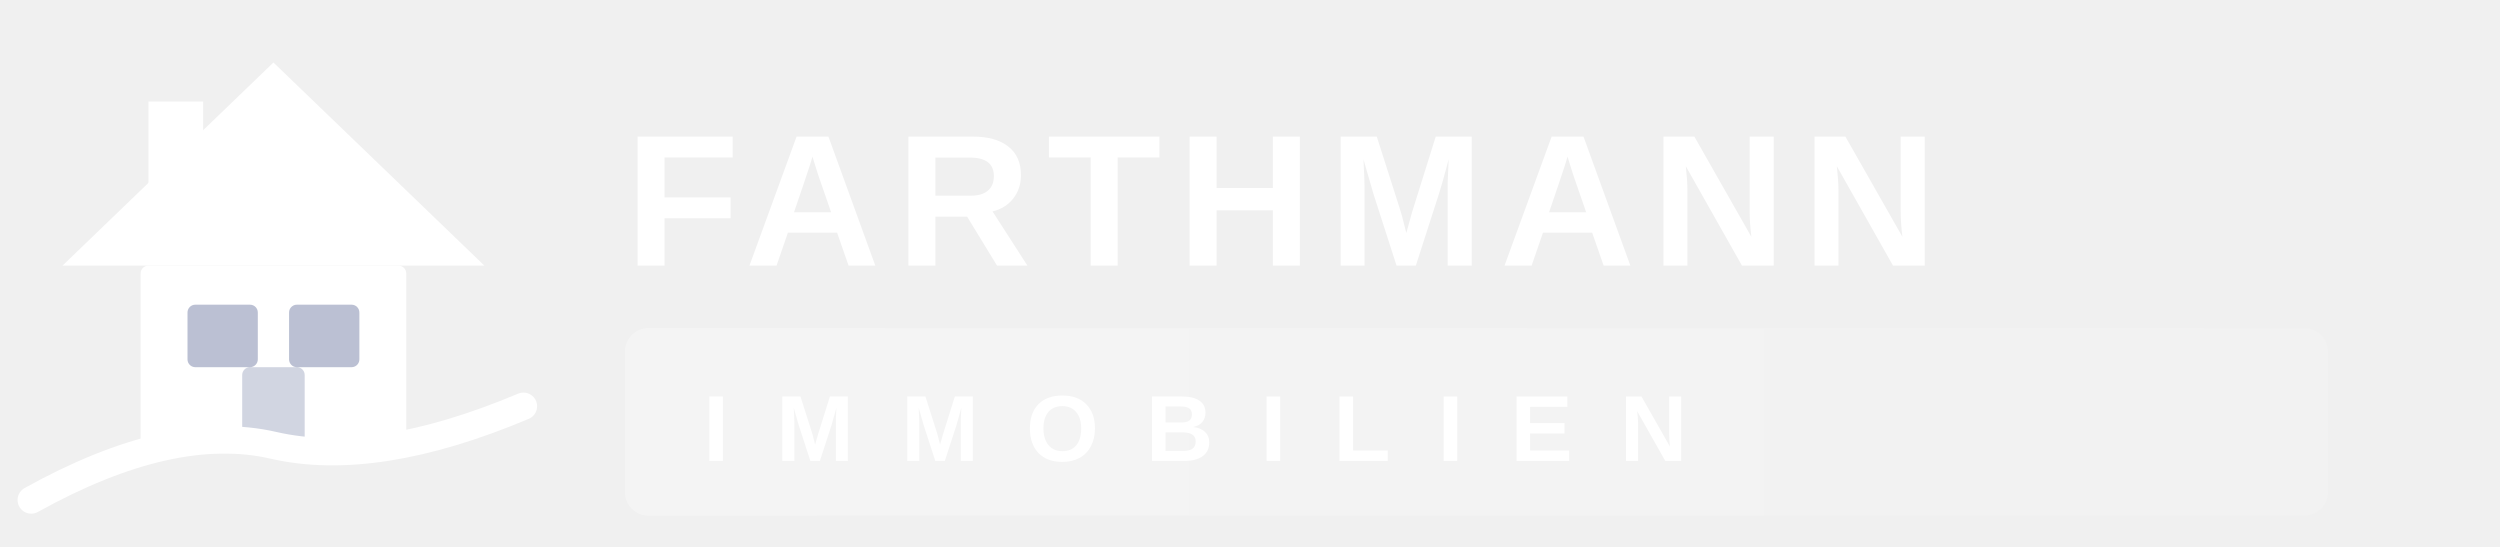
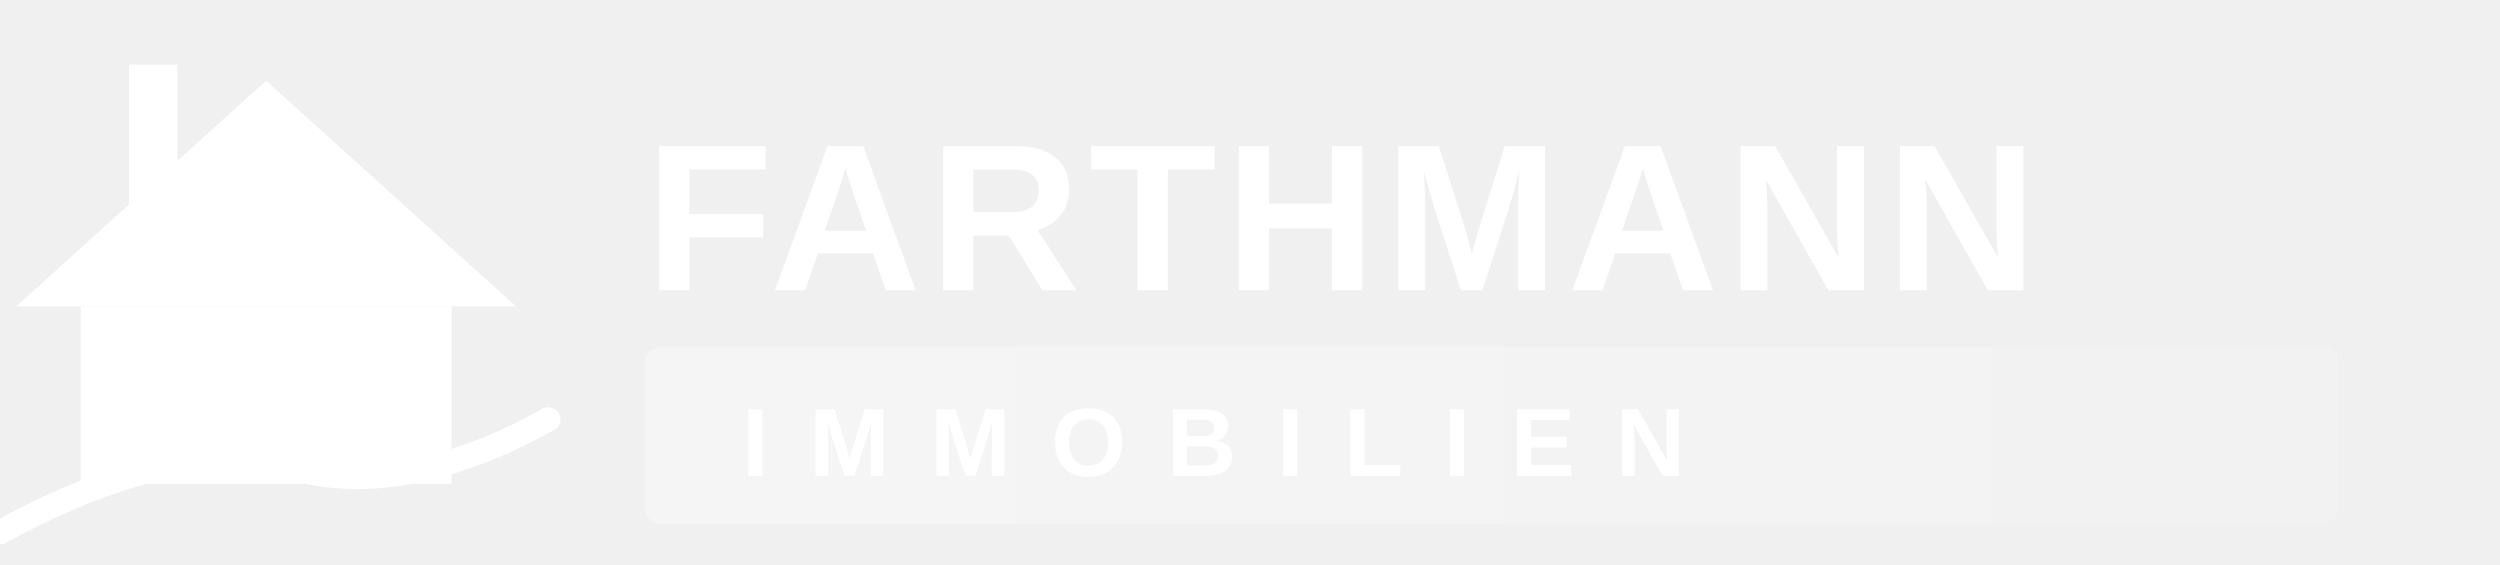
- <svg xmlns="http://www.w3.org/2000/svg" viewBox="0 0 320 70">
+ <svg xmlns="http://www.w3.org/2000/svg" viewBox="0 0 310 70">
  <defs>
    <linearGradient id="bannerW" x1="0" y1="0" x2="1" y2="0">
-       <stop offset="0%" stop-color="rgba(255,255,255,0.3)" />
-       <stop offset="100%" stop-color="rgba(255,255,255,0.1)" />
+       <stop offset="0%" stop-color="rgba(255,255,255,0.35)" />
+       <stop offset="100%" stop-color="rgba(255,255,255,0.12)" />
    </linearGradient>
  </defs>
-   <g transform="translate(2, 2)">
-     <rect x="16" y="32" width="34" height="24" rx="1" fill="white" />
-     <polygon points="33,6 6,32 60,32" fill="white" />
-     <rect x="17" y="11" width="7" height="16" fill="white" />
-     <rect x="22" y="37" width="9" height="8" rx="1" fill="#1B2D6B" opacity="0.3" />
-     <rect x="35" y="37" width="9" height="8" rx="1" fill="#1B2D6B" opacity="0.3" />
-     <rect x="29" y="45" width="8" height="11" rx="1" fill="#1B2D6B" opacity="0.2" />
-     <path d="M2,62 Q20,52 33,55 Q46,58 65,50" stroke="white" stroke-width="3.5" fill="none" stroke-linecap="round" />
+   <g transform="translate(0, 0)">
+     <rect x="16" y="8" width="6" height="18" fill="white" />
+     <polygon points="33,10 2,38 64,38" fill="white" />
+     <rect x="10" y="38" width="46" height="22" fill="white" />
+     <path d="M0,66 Q22,54 36,58 Q50,62 68,52" stroke="white" stroke-width="3" fill="none" stroke-linecap="round" />
  </g>
-   <text x="80" y="34" font-family="'Montserrat', 'Helvetica Neue', Arial, sans-serif" font-size="24" font-weight="800" fill="white" letter-spacing="2">FARTHMANN</text>
-   <rect x="80" y="42" width="218" height="24" rx="3" fill="url(#bannerW)" />
-   <text x="90" y="59" font-family="'Montserrat', 'Helvetica Neue', Arial, sans-serif" font-size="12" font-weight="600" fill="white" letter-spacing="6">IMMOBILIEN</text>
+   <text x="80" y="36" font-family="'Montserrat', 'Arial Black', Arial, sans-serif" font-size="26" font-weight="800" fill="white" letter-spacing="1">FARTHMANN</text>
+   <rect x="80" y="43" width="210" height="22" rx="2" fill="url(#bannerW)" />
+   <text x="92" y="59" font-family="'Montserrat', 'Helvetica Neue', Arial, sans-serif" font-size="12" font-weight="600" fill="white" letter-spacing="5">IMMOBILIEN</text>
</svg>
